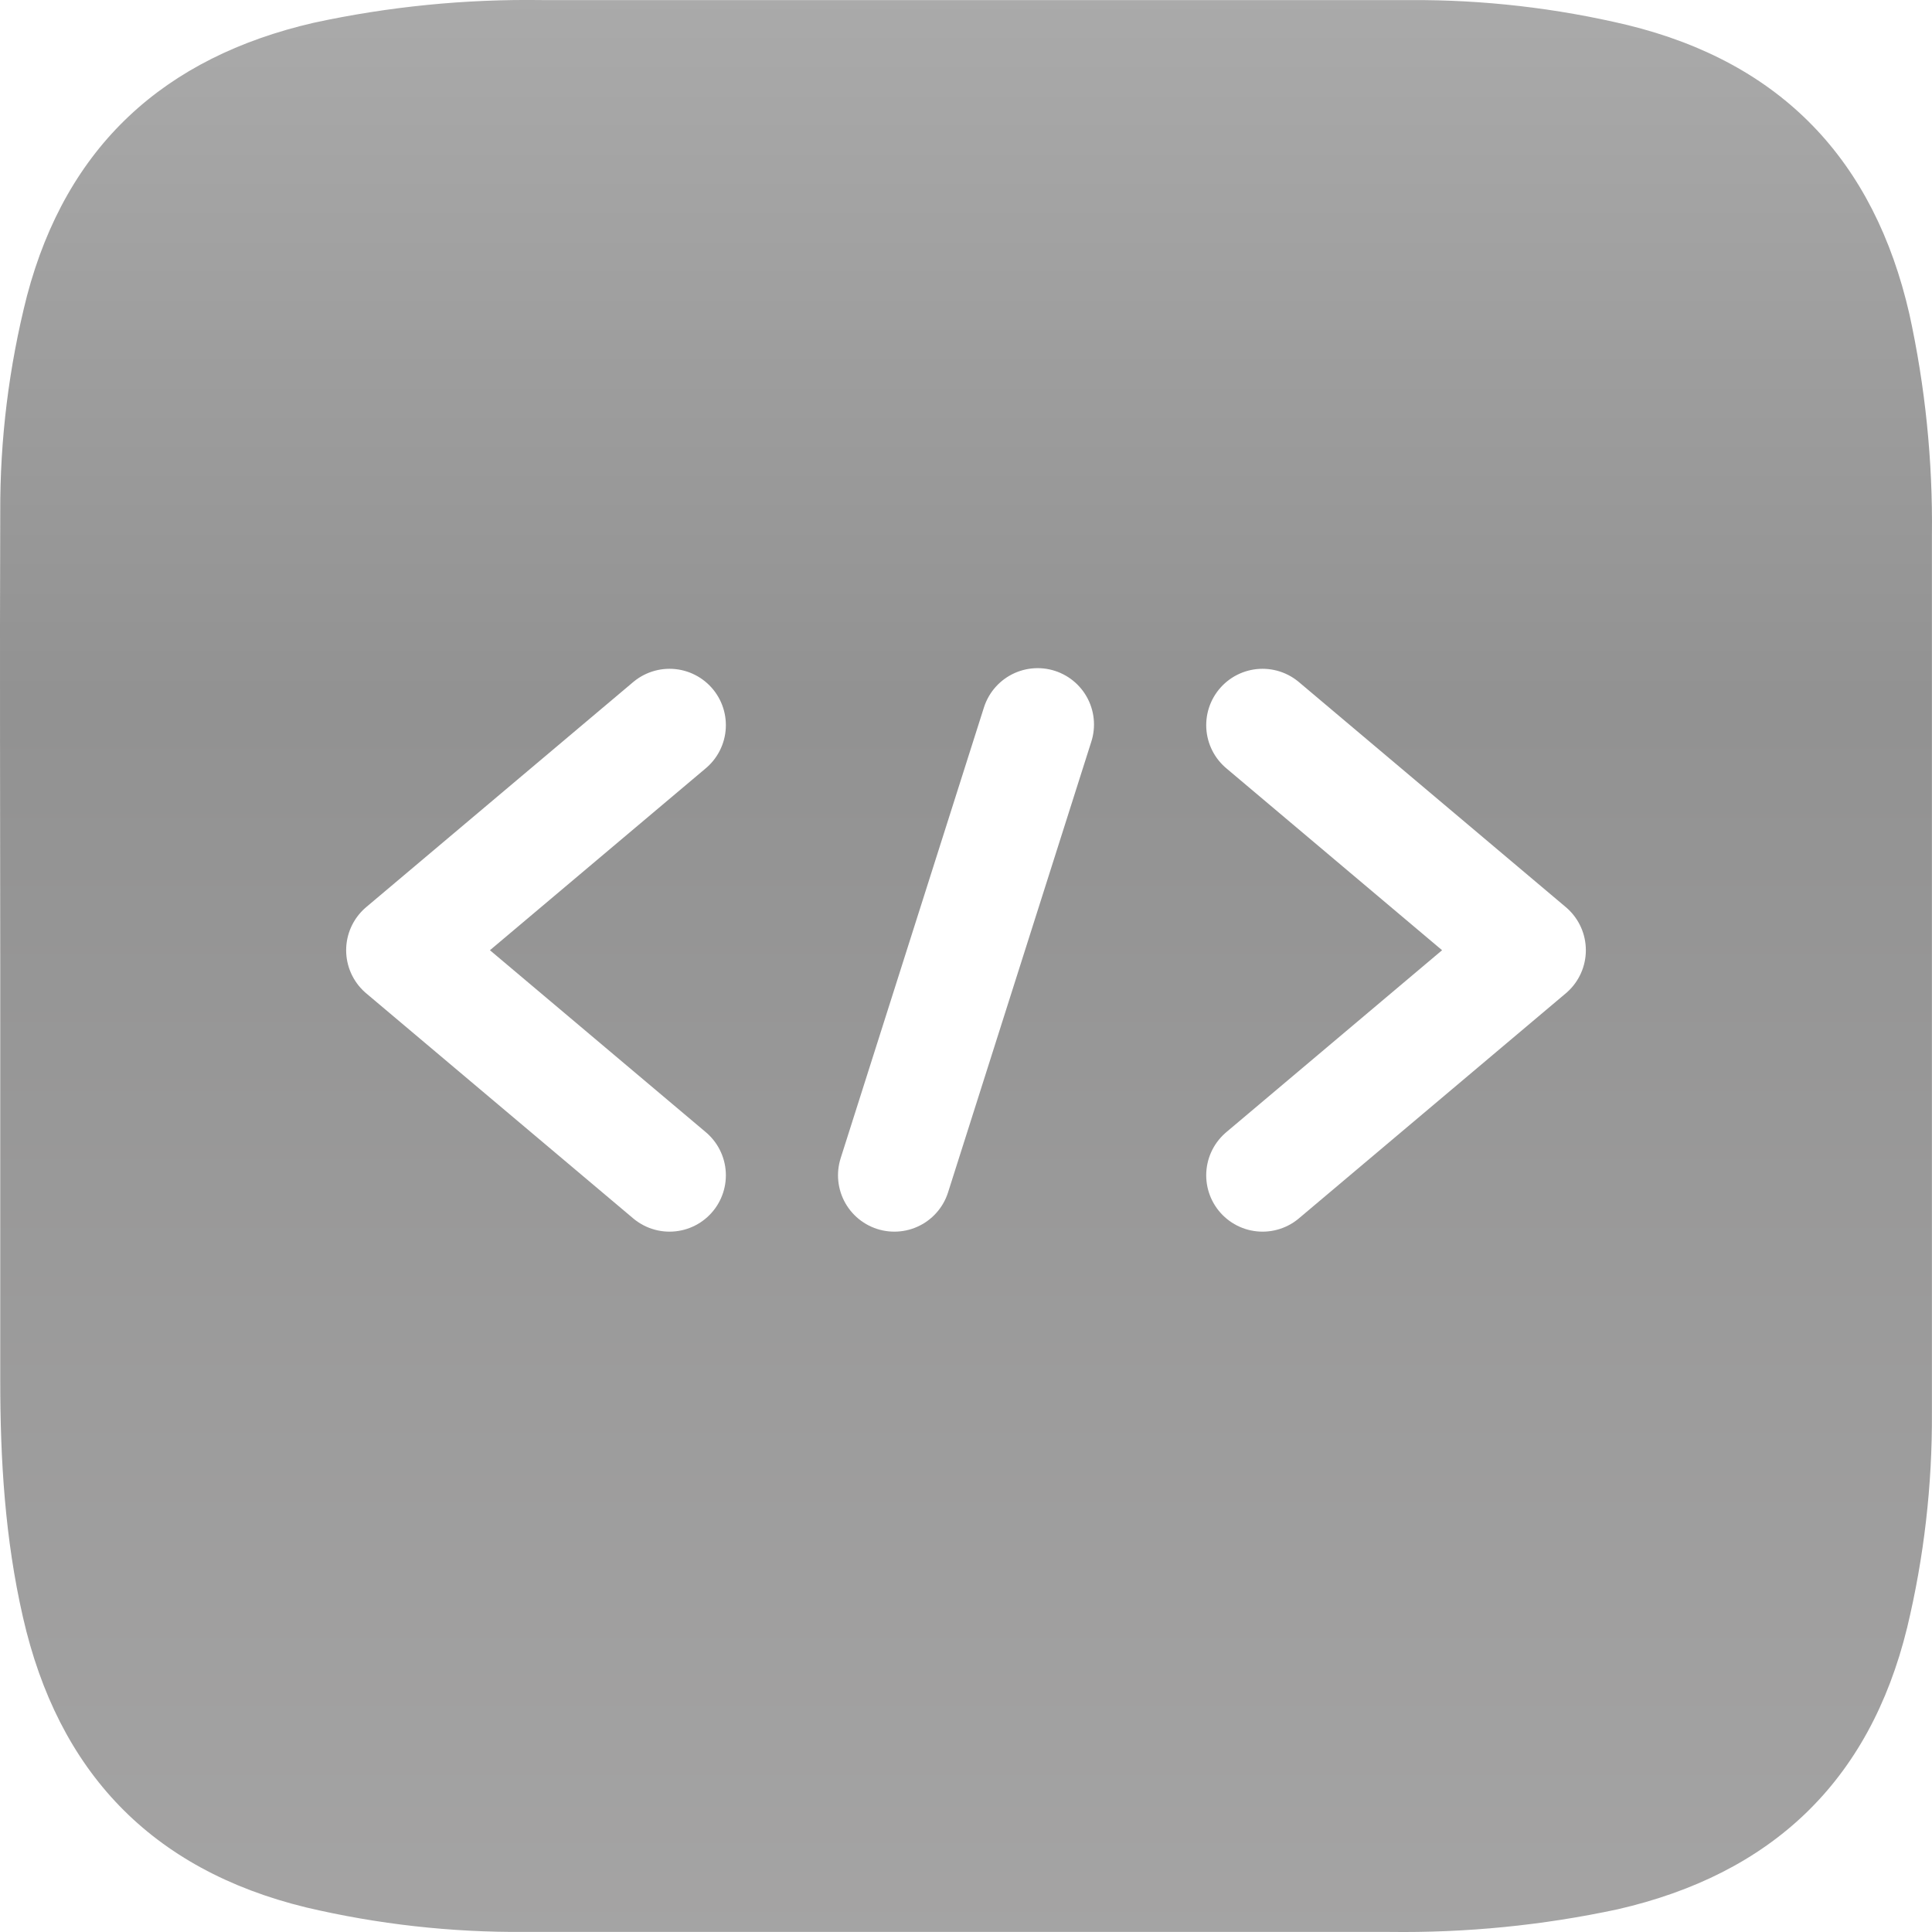
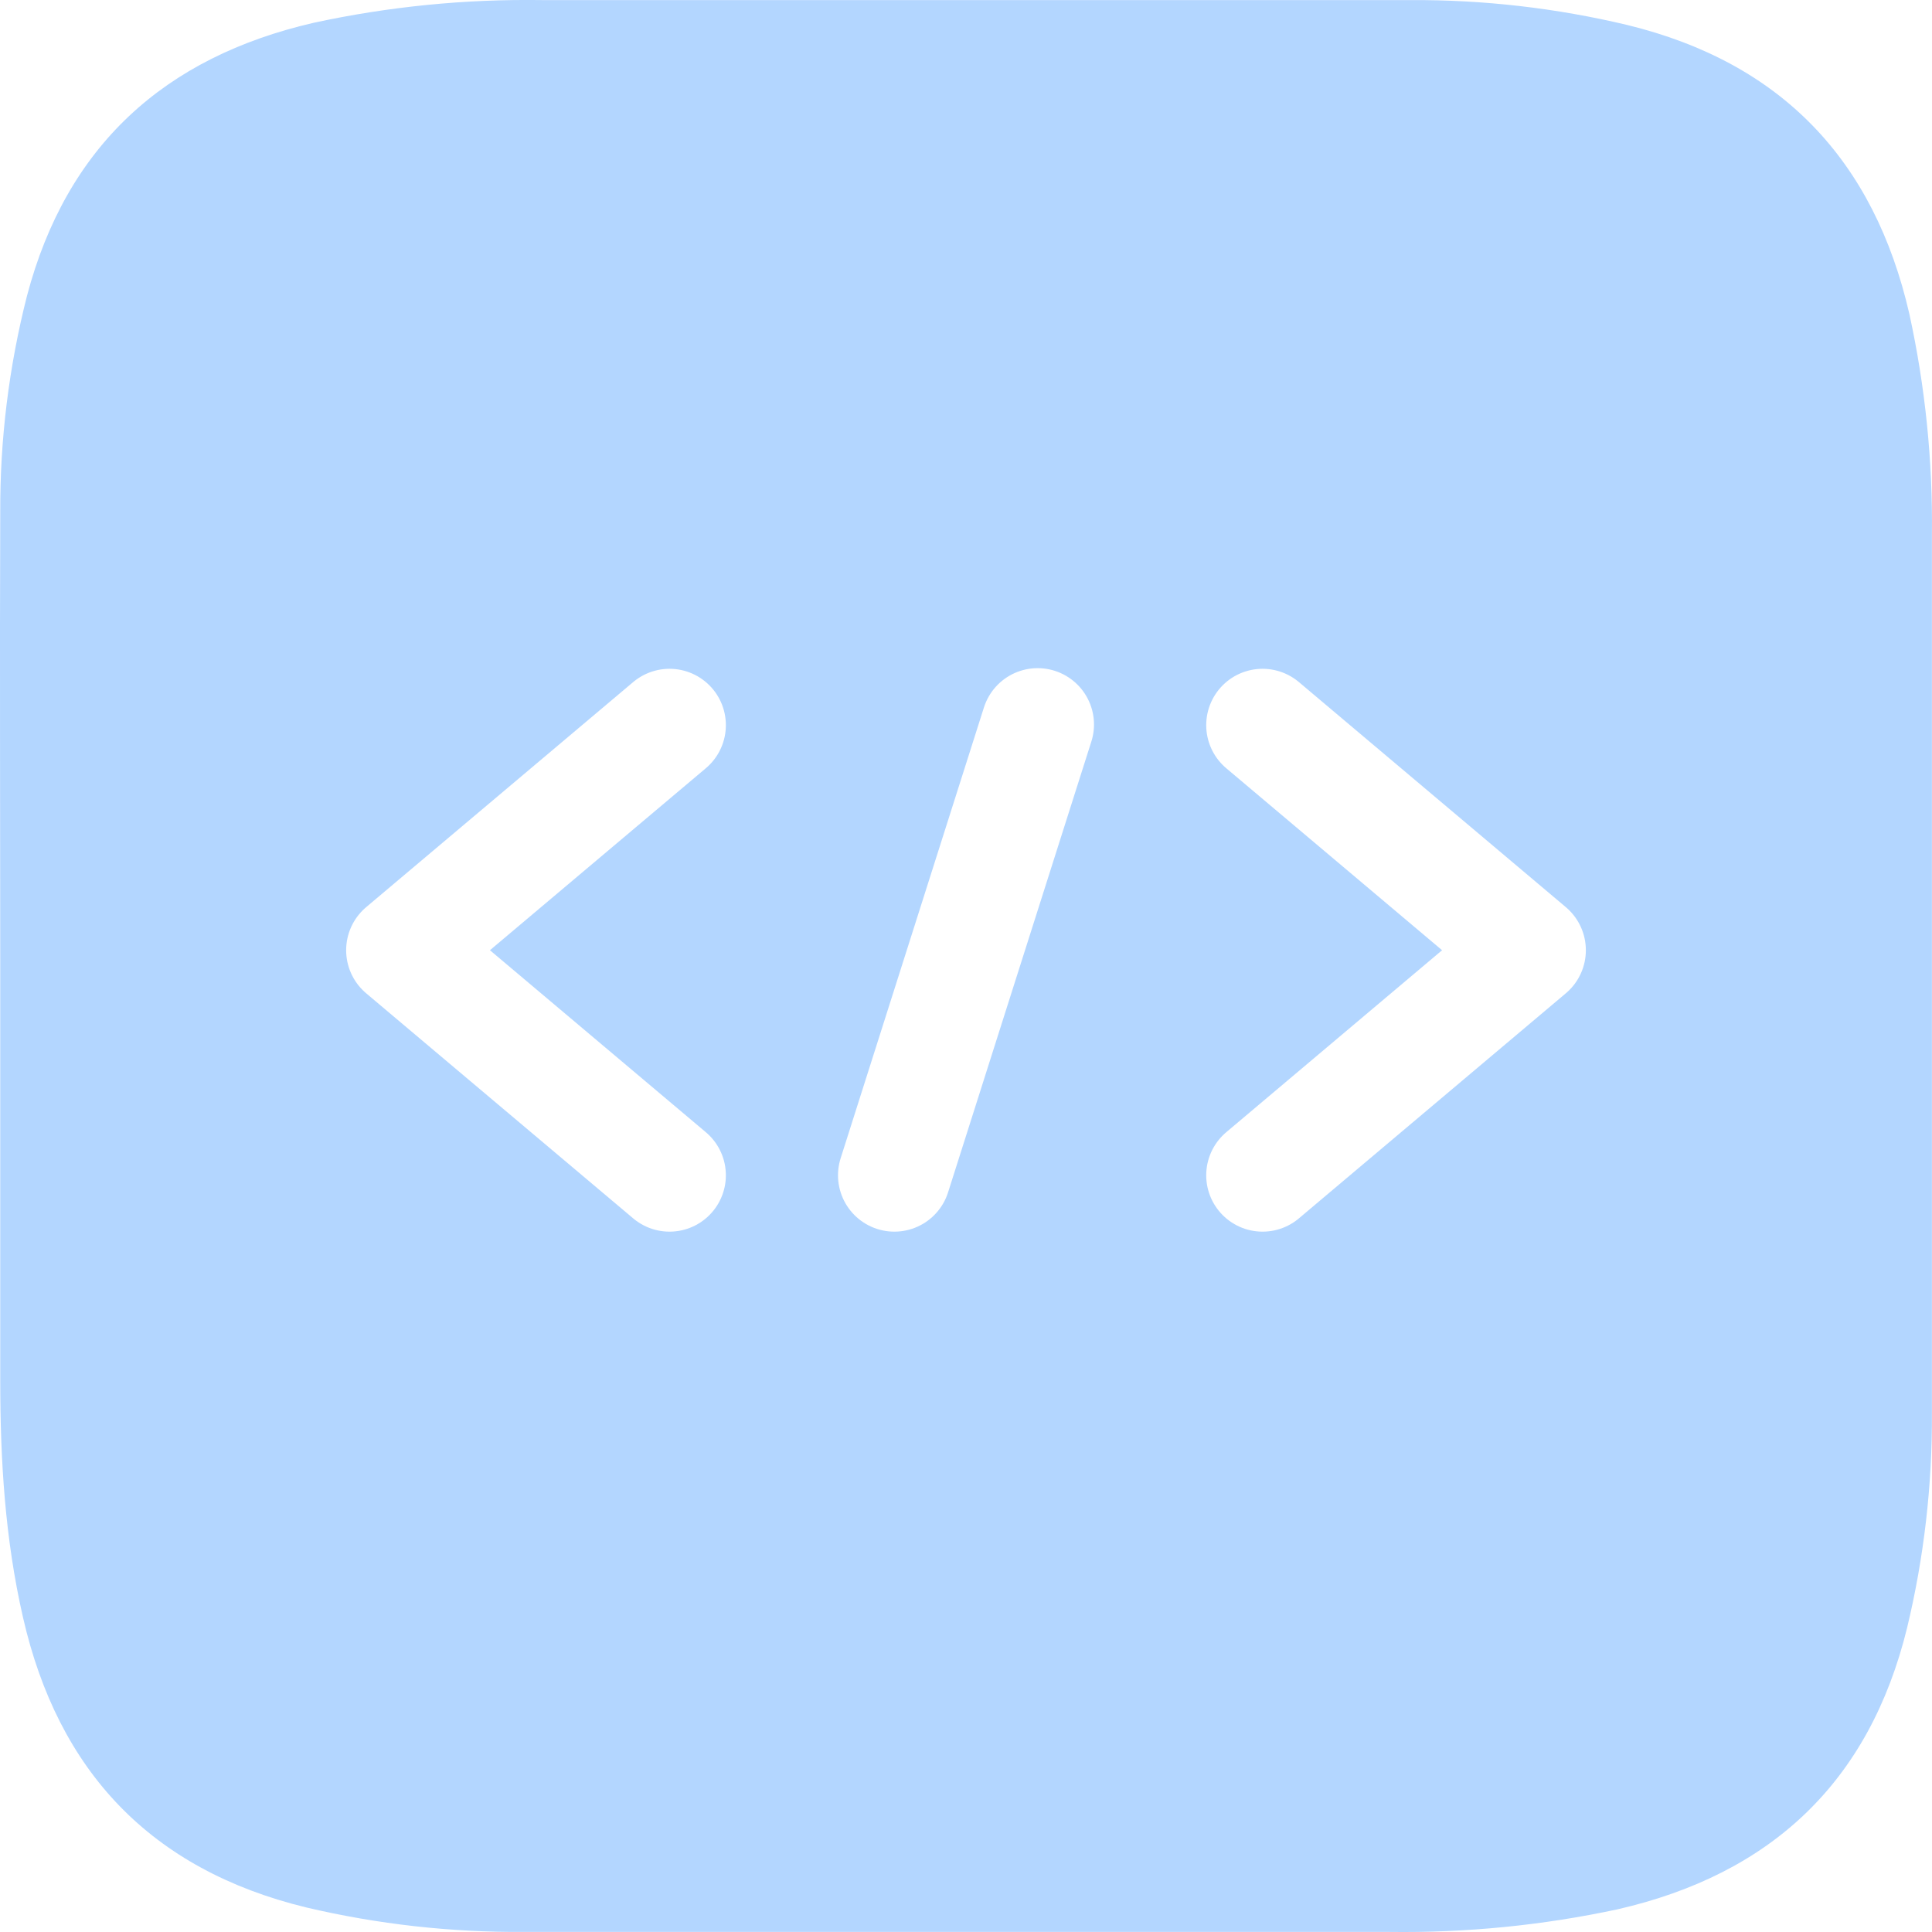
<svg xmlns="http://www.w3.org/2000/svg" viewBox="0 0 24 24" width="24" height="24" fill="none" customFrame="#000000">
-   <defs>
-     <linearGradient id="paint_linear_28" x1="12" x2="12" y1="0" y2="24" gradientUnits="userSpaceOnUse">
-       <stop stop-color="rgb(113,113,113)" offset="0" stop-opacity="1" />
-       <stop stop-color="rgb(73,73,73)" offset="0.363" stop-opacity="1" />
-       <stop stop-color="rgb(104,103,103)" offset="1" stop-opacity="1" />
-     </linearGradient>
-   </defs>
-   <rect id="iconpro_digitalassistant" width="24" height="24" x="0" y="0" />
-   <path id="路径" d="M0.003 11.99C0.003 10.116 -0.004 8.241 0.003 6.366C-0.001 5.459 0.111 4.555 0.335 3.676C0.826 1.815 2.038 0.711 3.897 0.283C4.829 0.081 5.781 -0.013 6.734 0.001C10.329 0.001 13.925 0.001 17.52 0.001C18.428 -0.004 19.334 0.1 20.217 0.311C22.132 0.779 23.281 1.992 23.719 3.901C23.916 4.803 24.01 5.724 23.999 6.647C23.999 10.281 23.999 13.915 23.999 17.55C24.004 18.449 23.901 19.346 23.691 20.22C23.222 22.136 22.004 23.28 20.095 23.718C19.163 23.918 18.211 24.012 17.258 23.999C13.678 23.999 10.098 23.999 6.518 23.999C5.603 24.006 4.691 23.904 3.8 23.694C1.877 23.225 0.722 22.007 0.285 20.089C0.062 19.114 0.003 18.137 0.003 17.15C0.003 15.431 0.003 13.711 0.003 11.99Z" fill="url(#paint_linear_28)" fill-opacity="0.6" fill-rule="evenodd" />
+   <rect id="floor4_04" width="24" height="24" x="0" y="0" />
+   <path id="路径" d="M0.003 11.99C0.003 10.116 -0.004 8.241 0.003 6.366C-0.001 5.459 0.111 4.555 0.335 3.676C0.826 1.815 2.038 0.711 3.897 0.283C4.829 0.081 5.781 -0.013 6.734 0.001C10.329 0.001 13.925 0.001 17.52 0.001C18.428 -0.004 19.334 0.1 20.217 0.311C22.132 0.779 23.281 1.992 23.719 3.901C23.916 4.803 24.01 5.724 23.999 6.647C23.999 10.281 23.999 13.915 23.999 17.55C24.004 18.449 23.901 19.346 23.691 20.22C23.222 22.136 22.004 23.28 20.095 23.718C19.163 23.918 18.211 24.012 17.258 23.999C13.678 23.999 10.098 23.999 6.518 23.999C5.603 24.006 4.691 23.904 3.8 23.694C1.877 23.225 0.722 22.007 0.285 20.089C0.062 19.114 0.003 18.137 0.003 17.15C0.003 15.431 0.003 13.711 0.003 11.99Z" fill="rgb(179,214,255)" fill-rule="evenodd" />
  <path id="形状" d="M8.317 14.6L5 11.804L8.317 9.008M15.684 9.008L19 11.804L15.684 14.6M12.89 9L11.11 14.6" fill-rule="evenodd" stroke="rgb(255,255,255)" stroke-linecap="round" stroke-linejoin="round" stroke-width="1.4" />
</svg>
